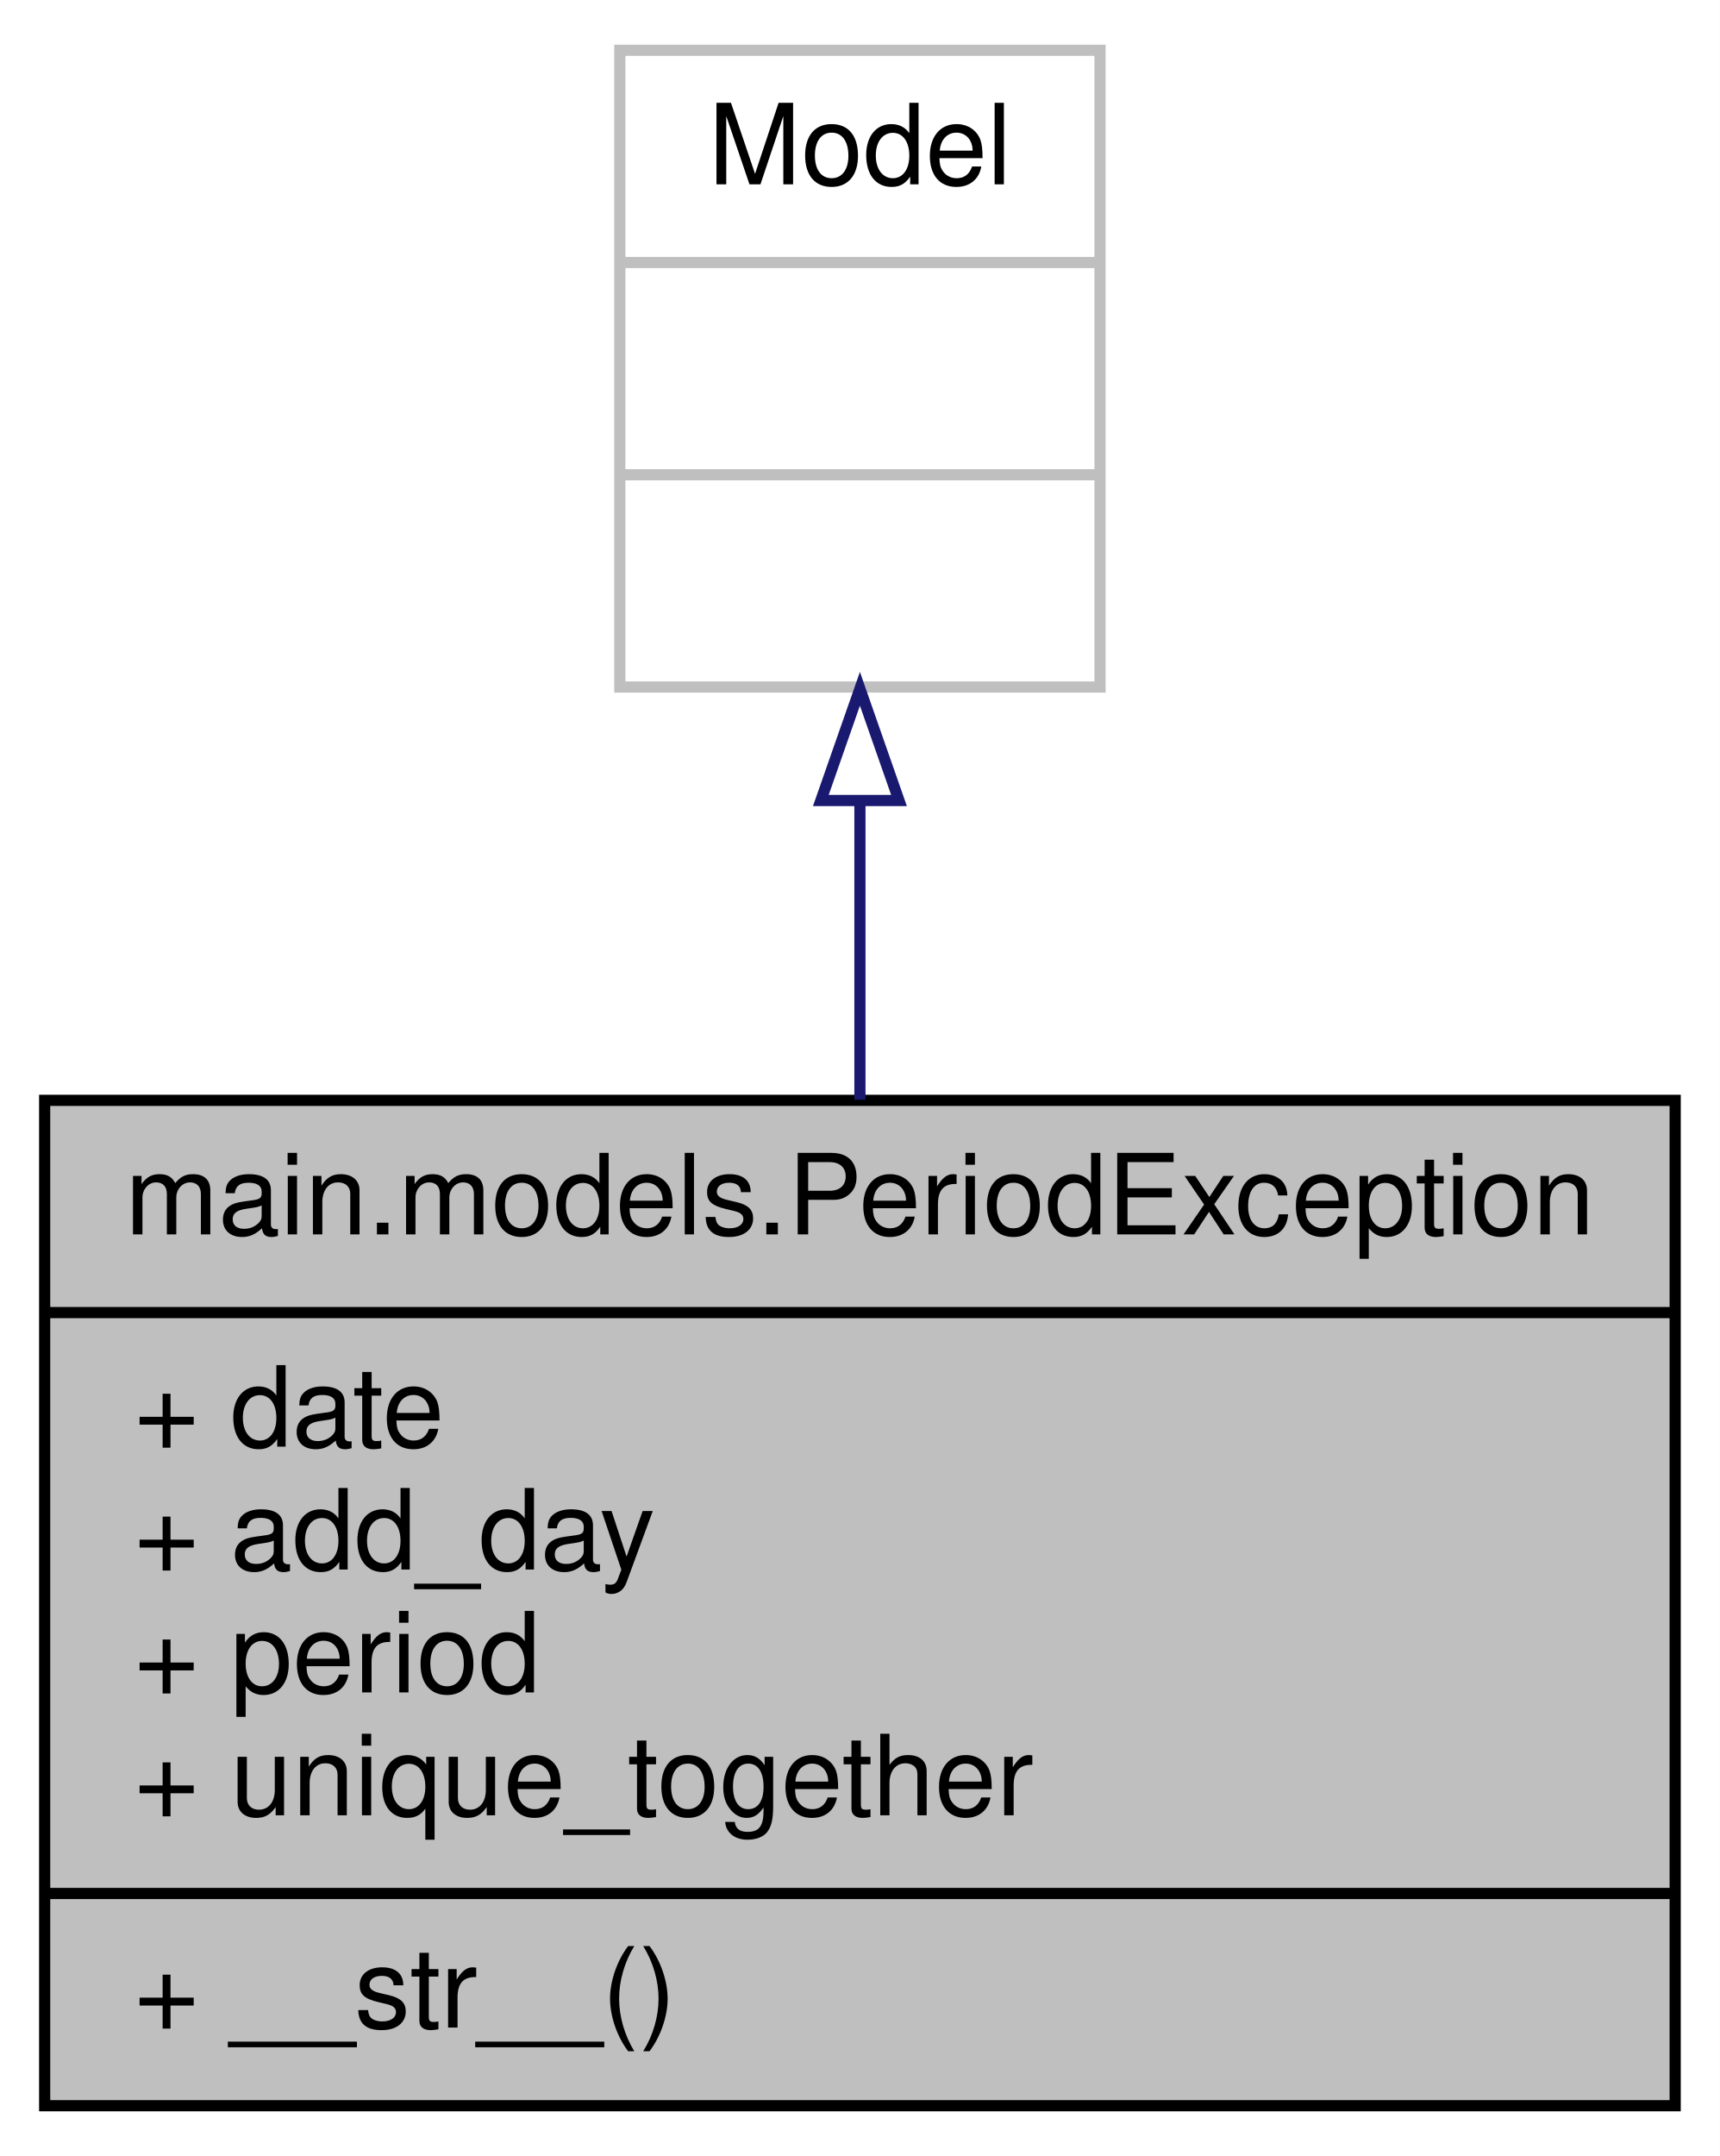
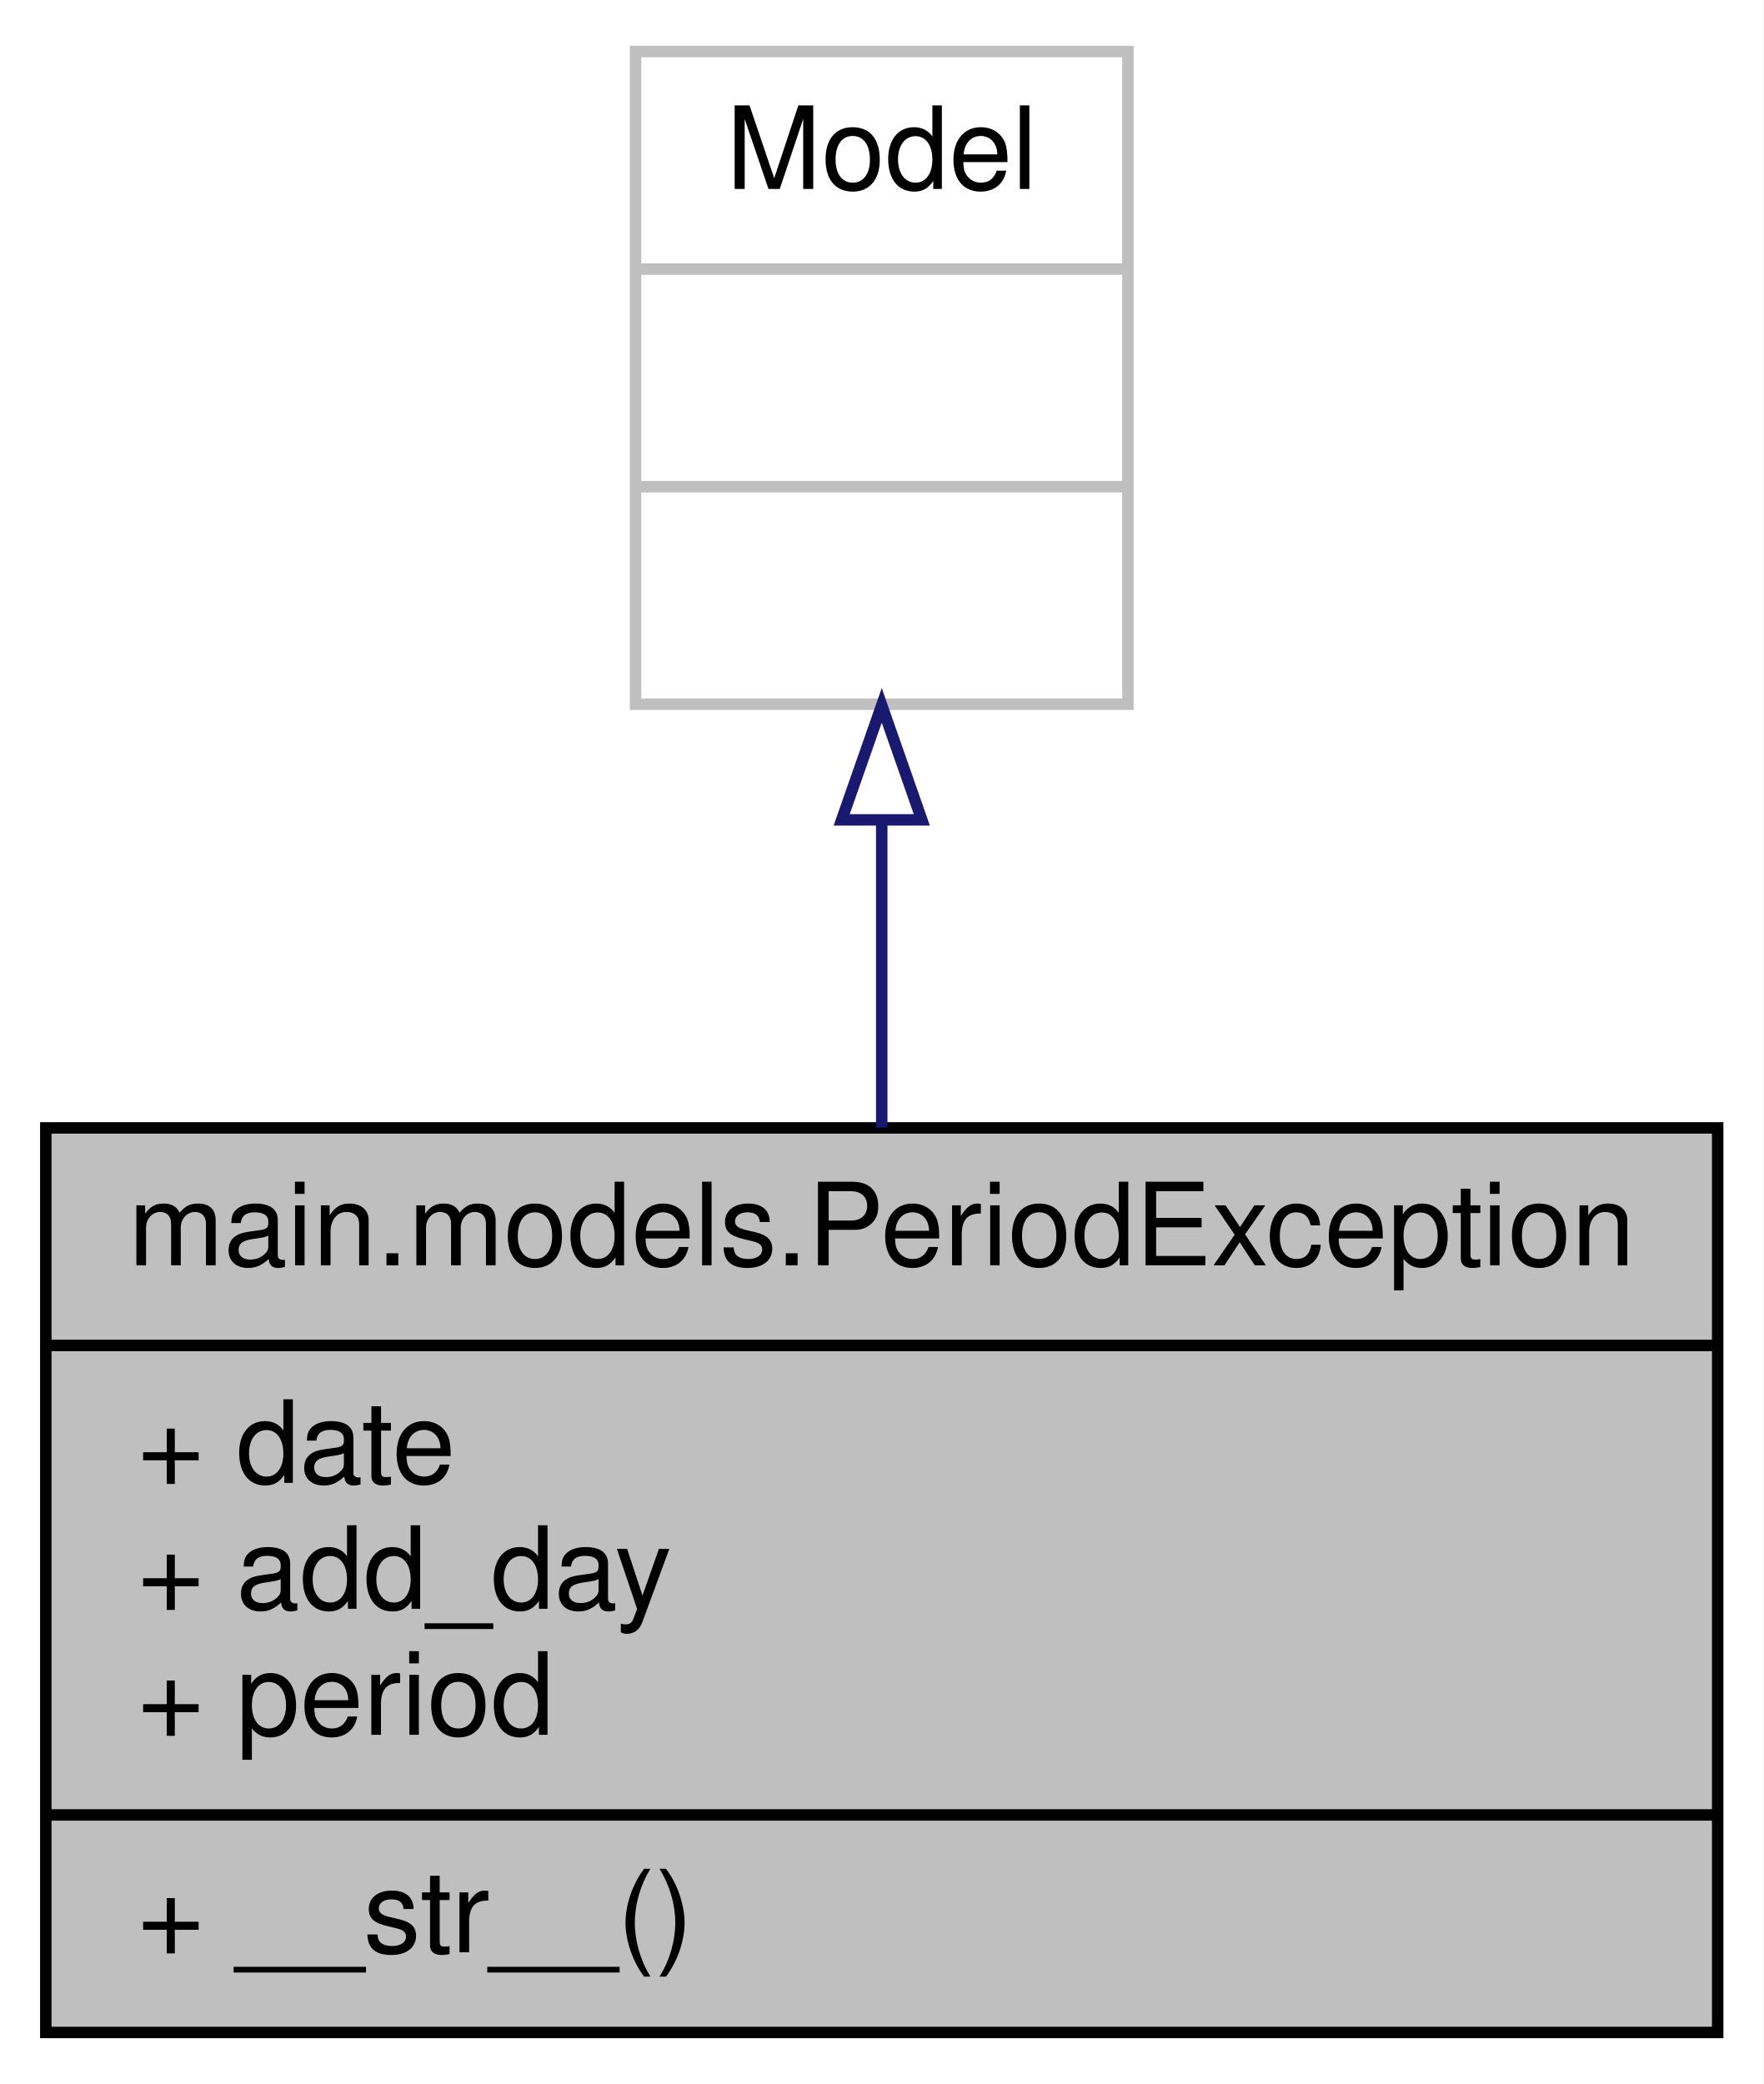
- <svg xmlns="http://www.w3.org/2000/svg" width="154pt" height="193pt" viewBox="0.00 0.00 154.00 193.00">
-   <g id="graph0" class="graph" transform="scale(1 1) rotate(0) translate(4 189)">
-     <polygon fill="white" stroke="none" points="-4,4 -4,-189 150,-189 150,4 -4,4" />
+ <svg xmlns="http://www.w3.org/2000/svg" width="154pt" height="182pt" viewBox="0.00 0.00 154.00 182.00">
+   <g id="graph0" class="graph" transform="scale(1 1) rotate(0) translate(4 178)">
+     <polygon fill="white" stroke="none" points="-4,4 -4,-178 150,-178 150,4 -4,4" />
    <g id="node1" class="node">
-       <polygon fill="#bfbfbf" stroke="black" points="0,-0.5 0,-90.5 146,-90.5 146,-0.5 0,-0.5" />
-       <text text-anchor="middle" x="73" y="-78.5" font-family="Helvetica,sans-Serif" font-size="10.00">main.models.PeriodException</text>
-       <polyline fill="none" stroke="black" points="0,-71.5 146,-71.5 " />
-       <text text-anchor="start" x="8" y="-59.5" font-family="Helvetica,sans-Serif" font-size="10.00">+ date</text>
-       <text text-anchor="start" x="8" y="-48.5" font-family="Helvetica,sans-Serif" font-size="10.00">+ add_day</text>
-       <text text-anchor="start" x="8" y="-37.5" font-family="Helvetica,sans-Serif" font-size="10.00">+ period</text>
-       <text text-anchor="start" x="8" y="-26.5" font-family="Helvetica,sans-Serif" font-size="10.00">+ unique_together</text>
+       <polygon fill="#bfbfbf" stroke="black" points="0,-0.5 0,-79.5 146,-79.5 146,-0.5 0,-0.5" />
+       <text text-anchor="middle" x="73" y="-67.5" font-family="Helvetica,sans-Serif" font-size="10.00">main.models.PeriodException</text>
+       <polyline fill="none" stroke="black" points="0,-60.5 146,-60.5 " />
+       <text text-anchor="start" x="8" y="-48.5" font-family="Helvetica,sans-Serif" font-size="10.00">+ date</text>
+       <text text-anchor="start" x="8" y="-37.5" font-family="Helvetica,sans-Serif" font-size="10.00">+ add_day</text>
+       <text text-anchor="start" x="8" y="-26.5" font-family="Helvetica,sans-Serif" font-size="10.00">+ period</text>
      <polyline fill="none" stroke="black" points="0,-19.5 146,-19.5 " />
      <text text-anchor="start" x="8" y="-7.5" font-family="Helvetica,sans-Serif" font-size="10.00">+ __str__()</text>
    </g>
    <g id="node2" class="node">
-       <polygon fill="white" stroke="#bfbfbf" points="51.5,-127.5 51.5,-184.5 94.5,-184.5 94.5,-127.5 51.5,-127.5" />
-       <text text-anchor="middle" x="73" y="-172.5" font-family="Helvetica,sans-Serif" font-size="10.00">Model</text>
-       <polyline fill="none" stroke="#bfbfbf" points="51.5,-165.5 94.5,-165.5 " />
-       <text text-anchor="middle" x="73" y="-153.5" font-family="Helvetica,sans-Serif" font-size="10.00"> </text>
-       <polyline fill="none" stroke="#bfbfbf" points="51.5,-146.5 94.5,-146.5 " />
-       <text text-anchor="middle" x="73" y="-134.5" font-family="Helvetica,sans-Serif" font-size="10.00"> </text>
+       <polygon fill="white" stroke="#bfbfbf" points="51.5,-116.5 51.5,-173.5 94.5,-173.5 94.5,-116.5 51.5,-116.5" />
+       <text text-anchor="middle" x="73" y="-161.5" font-family="Helvetica,sans-Serif" font-size="10.00">Model</text>
+       <polyline fill="none" stroke="#bfbfbf" points="51.5,-154.5 94.5,-154.5 " />
+       <text text-anchor="middle" x="73" y="-142.5" font-family="Helvetica,sans-Serif" font-size="10.00"> </text>
+       <polyline fill="none" stroke="#bfbfbf" points="51.5,-135.5 94.5,-135.5 " />
+       <text text-anchor="middle" x="73" y="-123.5" font-family="Helvetica,sans-Serif" font-size="10.00"> </text>
    </g>
    <g id="edge1" class="edge">
-       <path fill="none" stroke="midnightblue" d="M73,-117.214C73,-108.609 73,-99.394 73,-90.554" />
-       <polygon fill="none" stroke="midnightblue" points="69.5,-117.34 73,-127.34 76.5,-117.34 69.5,-117.34" />
+       <path fill="none" stroke="midnightblue" d="M73,-106.156C73,-97.473 73,-88.232 73,-79.52" />
+       <polygon fill="none" stroke="midnightblue" points="69.5,-106.398 73,-116.398 76.5,-106.398 69.5,-106.398" />
    </g>
  </g>
</svg>
